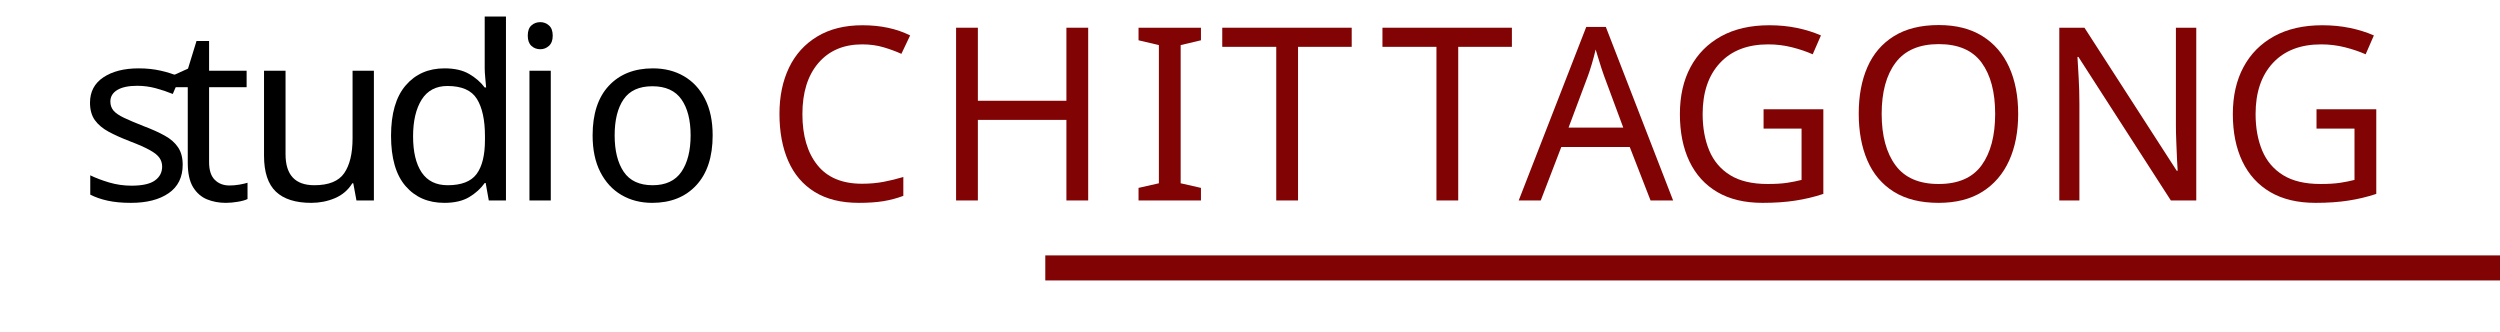
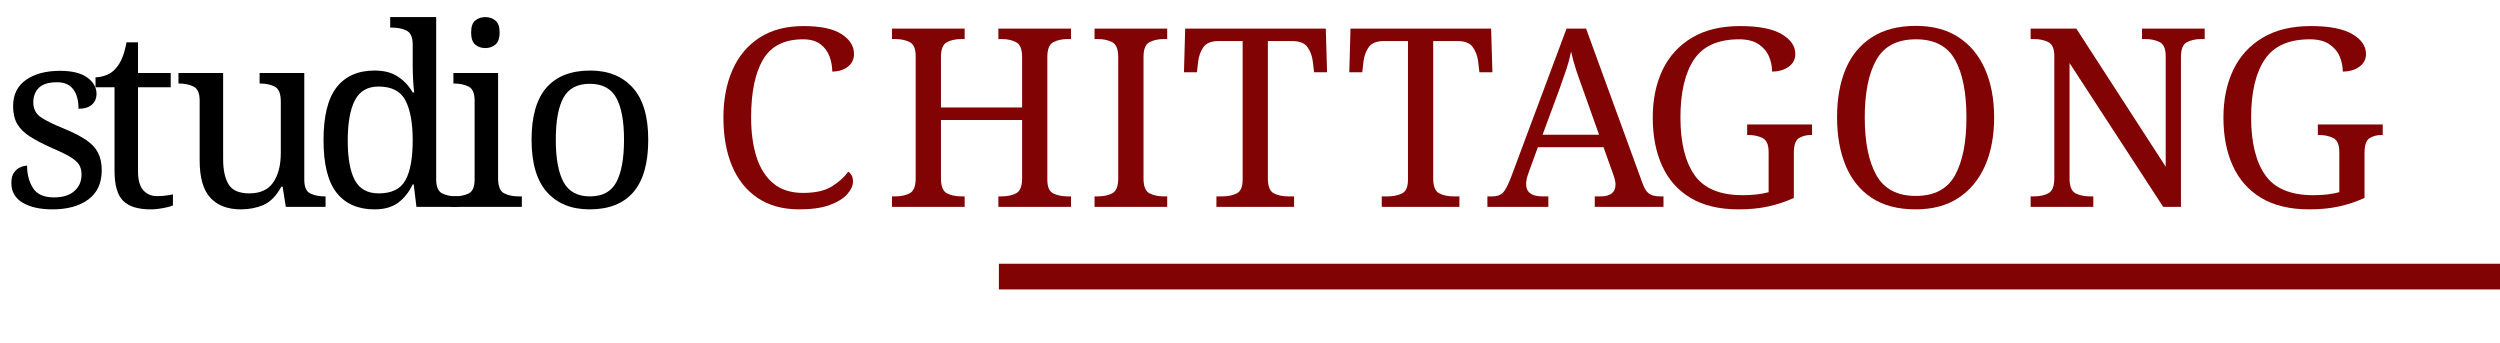
- <svg xmlns="http://www.w3.org/2000/svg" version="1.2" baseProfile="tiny" id="Layer_1" x="0px" y="0px" width="602.643px" height="80px" viewBox="0 0 602.643 80" xml:space="preserve">
-   <text transform="matrix(1 0 0 1 18.7275 48.3218)" font-family="'AGaramondPro-Bold'" font-size="58.333">s</text>
-   <text transform="matrix(1 0 0 1 39.9019 48.3218)" font-family="'AGaramondPro-Bold'" font-size="58.333">t</text>
-   <text transform="matrix(1 0 0 1 59.0352 48.3218)" font-family="'AGaramondPro-Bold'" font-size="58.333">u</text>
-   <text transform="matrix(1 0 0 1 91.0596 48.3218)" font-family="'AGaramondPro-Bold'" font-size="58.333">d</text>
-   <text transform="matrix(1 0 0 1 122.6753 48.3218)" font-family="'AGaramondPro-Bold'" font-size="58.333">i</text>
-   <text transform="matrix(1 0 0 1 139.6499 48.3218)" font-family="'AGaramondPro-Bold'" font-size="58.333">o</text>
-   <text transform="matrix(1 0 0 1 170.041 48.3218)" font-family="'AGaramondPro-Bold'" font-size="58.333"> </text>
-   <text transform="matrix(1 0 0 1 184.3325 48.3218)" fill="#810303" font-family="'AGaramondPro-Bold'" font-size="58.333">C</text>
-   <text transform="matrix(1 0 0 1 224.8154 48.3218)" fill="#810303" font-family="'AGaramondPro-Bold'" font-size="58.333">H</text>
-   <text transform="matrix(1 0 0 1 272.1235 48.3218)" fill="#810303" font-family="'AGaramondPro-Bold'" font-size="58.333">I</text>
-   <text transform="matrix(1 0 0 1 294.0562 48.3218)" fill="#810303" font-family="'AGaramondPro-Bold'" font-size="58.333">T</text>
-   <text transform="matrix(1 0 0 1 332.6714 48.3218)" fill="#810303" font-family="'AGaramondPro-Bold'" font-size="58.333">T</text>
-   <text transform="matrix(1 0 0 1 366.0962 48.3218)" fill="#810303" font-family="'AGaramondPro-Bold'" font-size="58.333">A</text>
-   <text transform="matrix(1 0 0 1 401.3882 48.3218)" fill="#810303" font-family="'AGaramondPro-Bold'" font-size="58.333">G</text>
-   <text transform="matrix(1 0 0 1 444.4966 48.3218)" fill="#810303" font-family="'AGaramondPro-Bold'" font-size="58.333">O</text>
-   <text transform="matrix(1 0 0 1 490.7544 48.3218)" fill="#810303" font-family="'AGaramondPro-Bold'" font-size="58.333">N</text>
-   <text transform="matrix(1 0 0 1 534.6782 48.3218)" fill="#810303" font-family="'AGaramondPro-Bold'" font-size="58.333">G</text>
-   <path fill-rule="evenodd" fill="#810303" d="M251.975,67.602v-6.035h350.668v6.035H251.975z" />
+ <svg xmlns="http://www.w3.org/2000/svg" version="1.1" id="Layer_1" x="0px" y="0px" viewBox="18.7 0 583.9 80" enable-background="new 18.7 0 583.9 80" xml:space="preserve">
+   <text transform="matrix(1 0 0 1 18.7275 48.3218)" font-family="'Garamond'" font-size="58.333">s</text>
+   <text transform="matrix(1 0 0 1 39.9019 48.3218)" font-family="'Garamond'" font-size="58.333">t</text>
+   <text transform="matrix(1 0 0 1 59.0352 48.3218)" font-family="'Garamond'" font-size="58.333">u</text>
+   <text transform="matrix(1 0 0 1 91.0596 48.3218)" font-family="'Garamond'" font-size="58.333">d</text>
+   <text transform="matrix(1 0 0 1 122.6753 48.3218)" font-family="'Garamond'" font-size="58.333">i</text>
+   <text transform="matrix(1 0 0 1 139.6499 48.3218)" font-family="'Garamond'" font-size="58.333">o</text>
+   <text transform="matrix(1 0 0 1 170.041 48.3218)" font-family="'Garamond'" font-size="58.333"> </text>
+   <text transform="matrix(1 0 0 1 184.3325 48.3218)" fill="#810303" font-family="'Garamond'" font-size="58.333">C</text>
+   <text transform="matrix(1 0 0 1 224.8154 48.3218)" fill="#810303" font-family="'Garamond'" font-size="58.333">H</text>
+   <text transform="matrix(1 0 0 1 272.1235 48.3218)" fill="#810303" font-family="'Garamond'" font-size="58.333">I</text>
+   <text transform="matrix(1 0 0 1 294.0562 48.3218)" fill="#810303" font-family="'Garamond'" font-size="58.333">T</text>
+   <text transform="matrix(1 0 0 1 332.6714 48.3218)" fill="#810303" font-family="'Garamond'" font-size="58.333">T</text>
+   <text transform="matrix(1 0 0 1 366.0962 48.3218)" fill="#810303" font-family="'Garamond'" font-size="58.333">A</text>
+   <text transform="matrix(1 0 0 1 401.3882 48.3218)" fill="#810303" font-family="'Garamond'" font-size="58.333">G</text>
+   <text transform="matrix(1 0 0 1 444.4966 48.3218)" fill="#810303" font-family="'Garamond'" font-size="58.333">O</text>
+   <text transform="matrix(1 0 0 1 490.7544 48.3218)" fill="#810303" font-family="'Garamond'" font-size="58.333">N</text>
+   <text transform="matrix(1 0 0 1 534.6782 48.3218)" fill="#810303" font-family="'Garamond'" font-size="58.333">G</text>
+   <path fill="#810303" d="M252,67.6v-6h350.7v6H252z" />
</svg>
